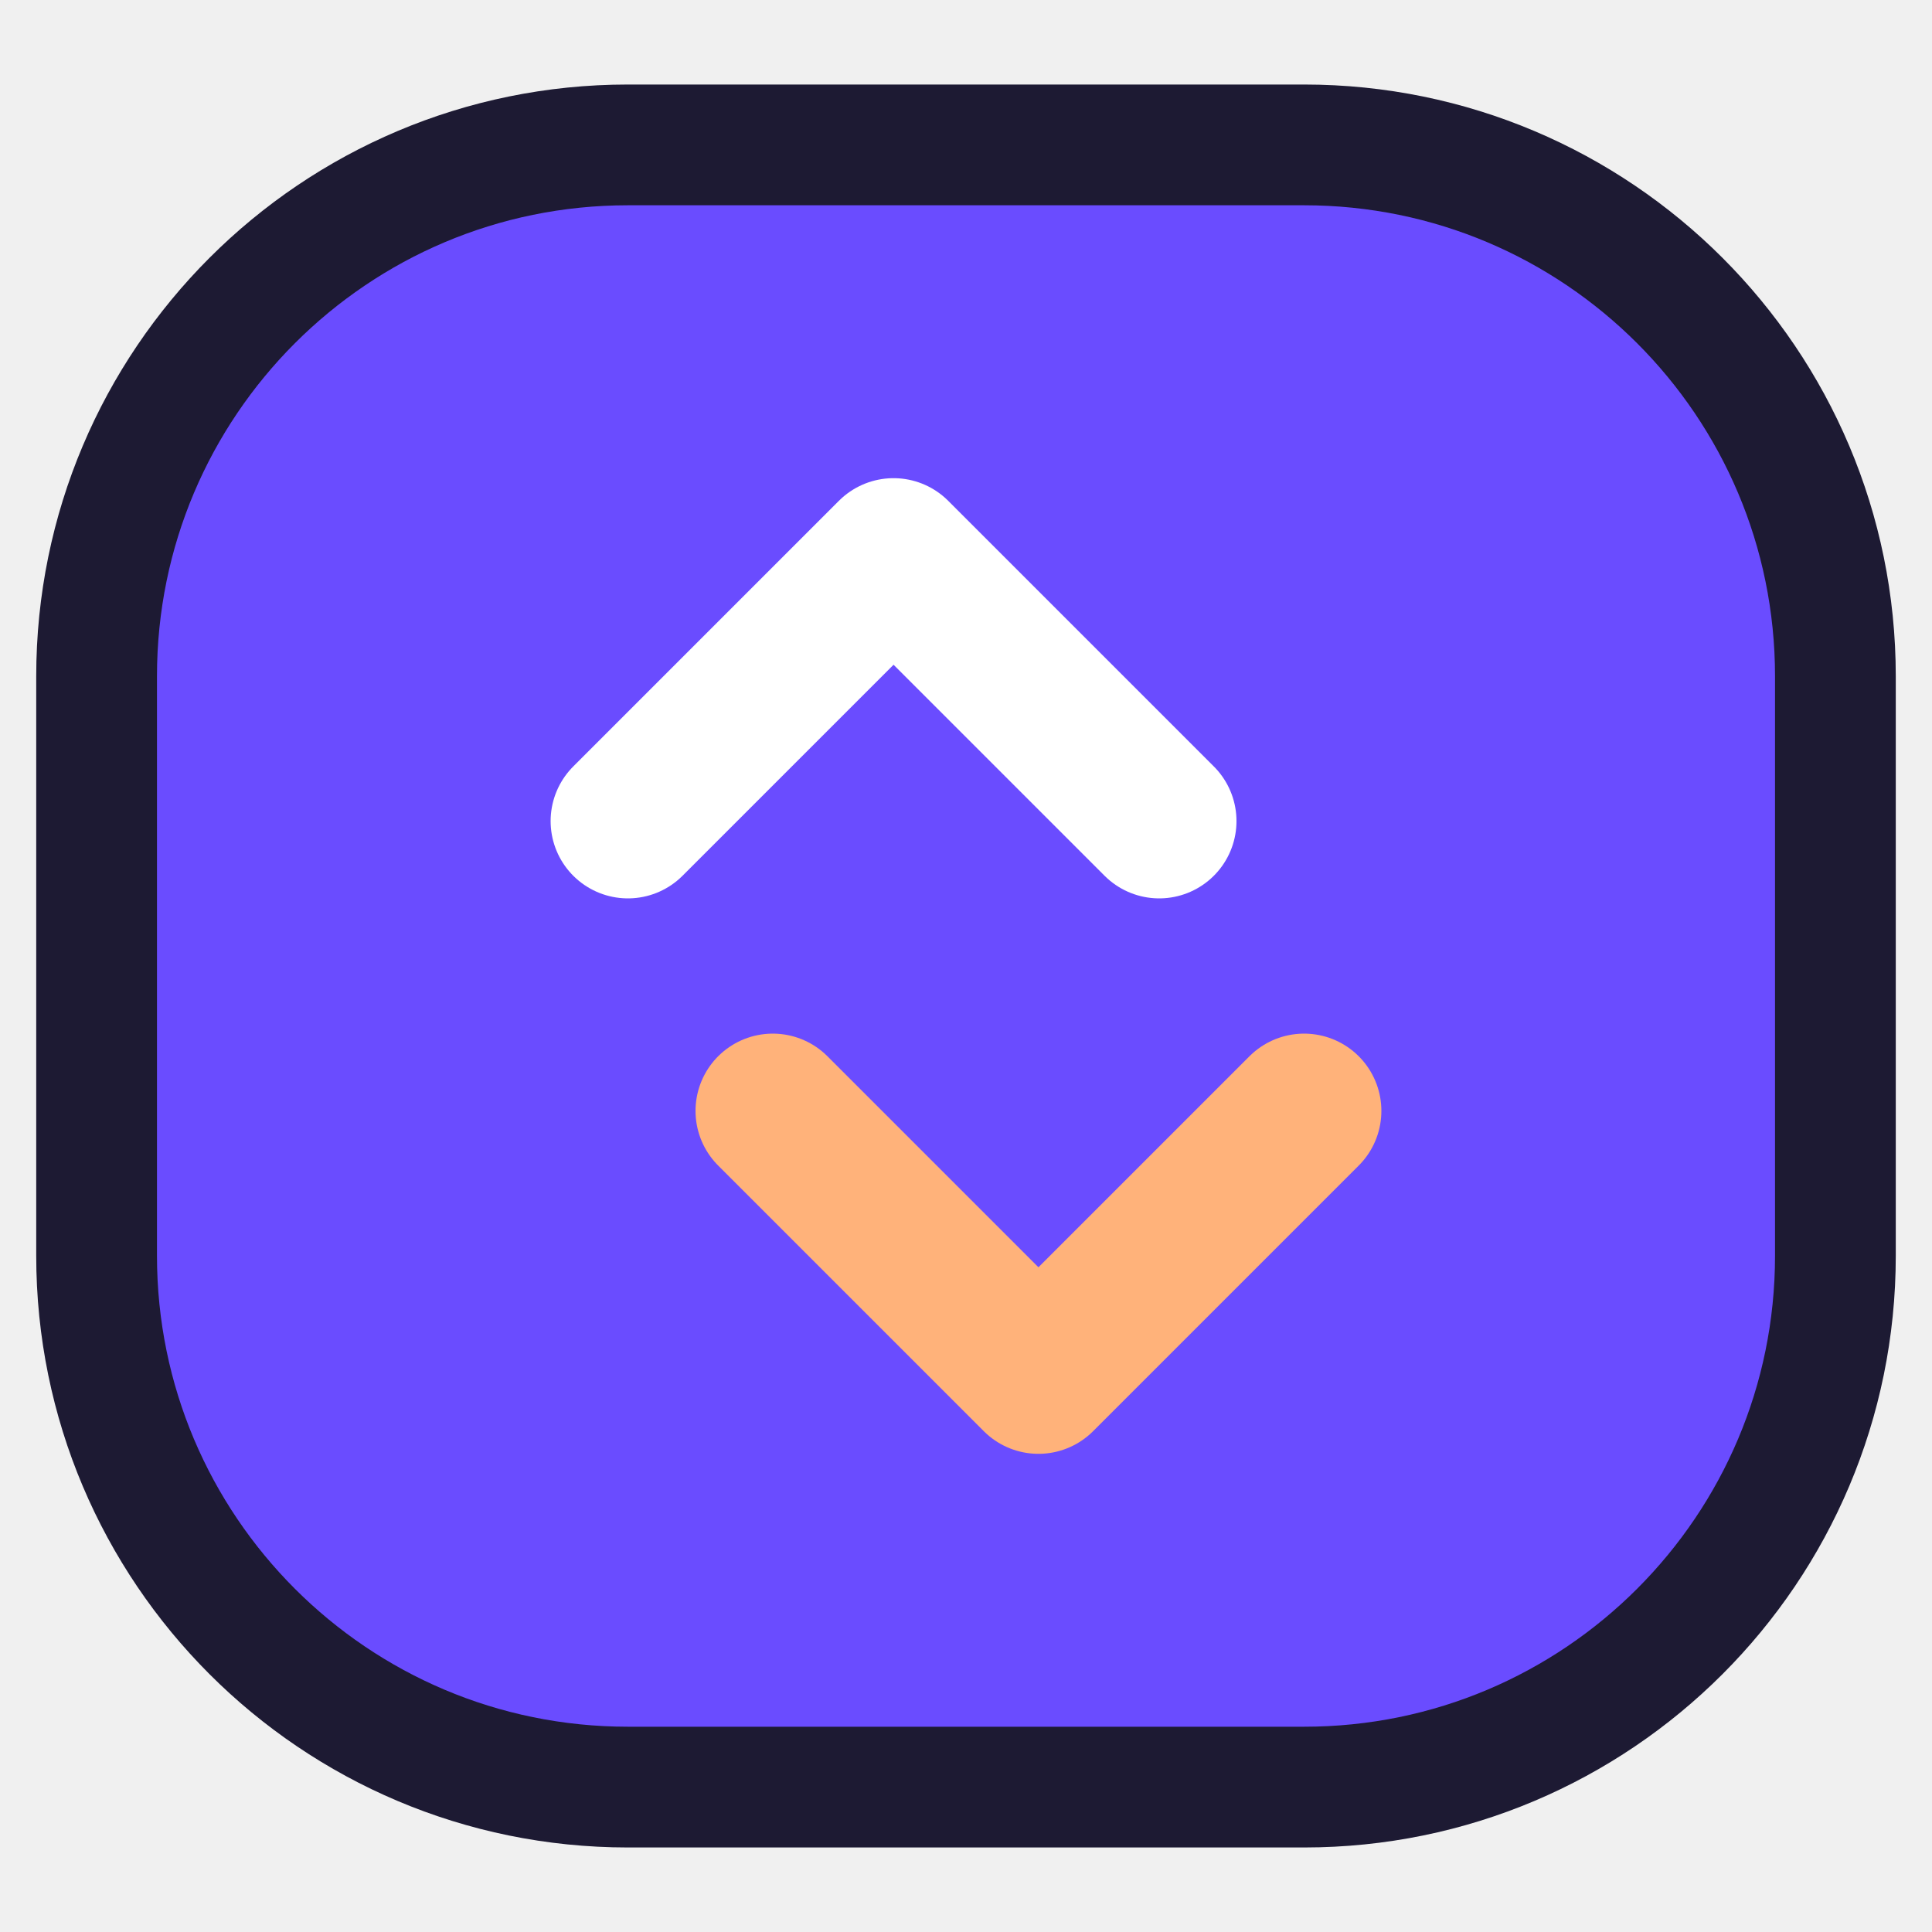
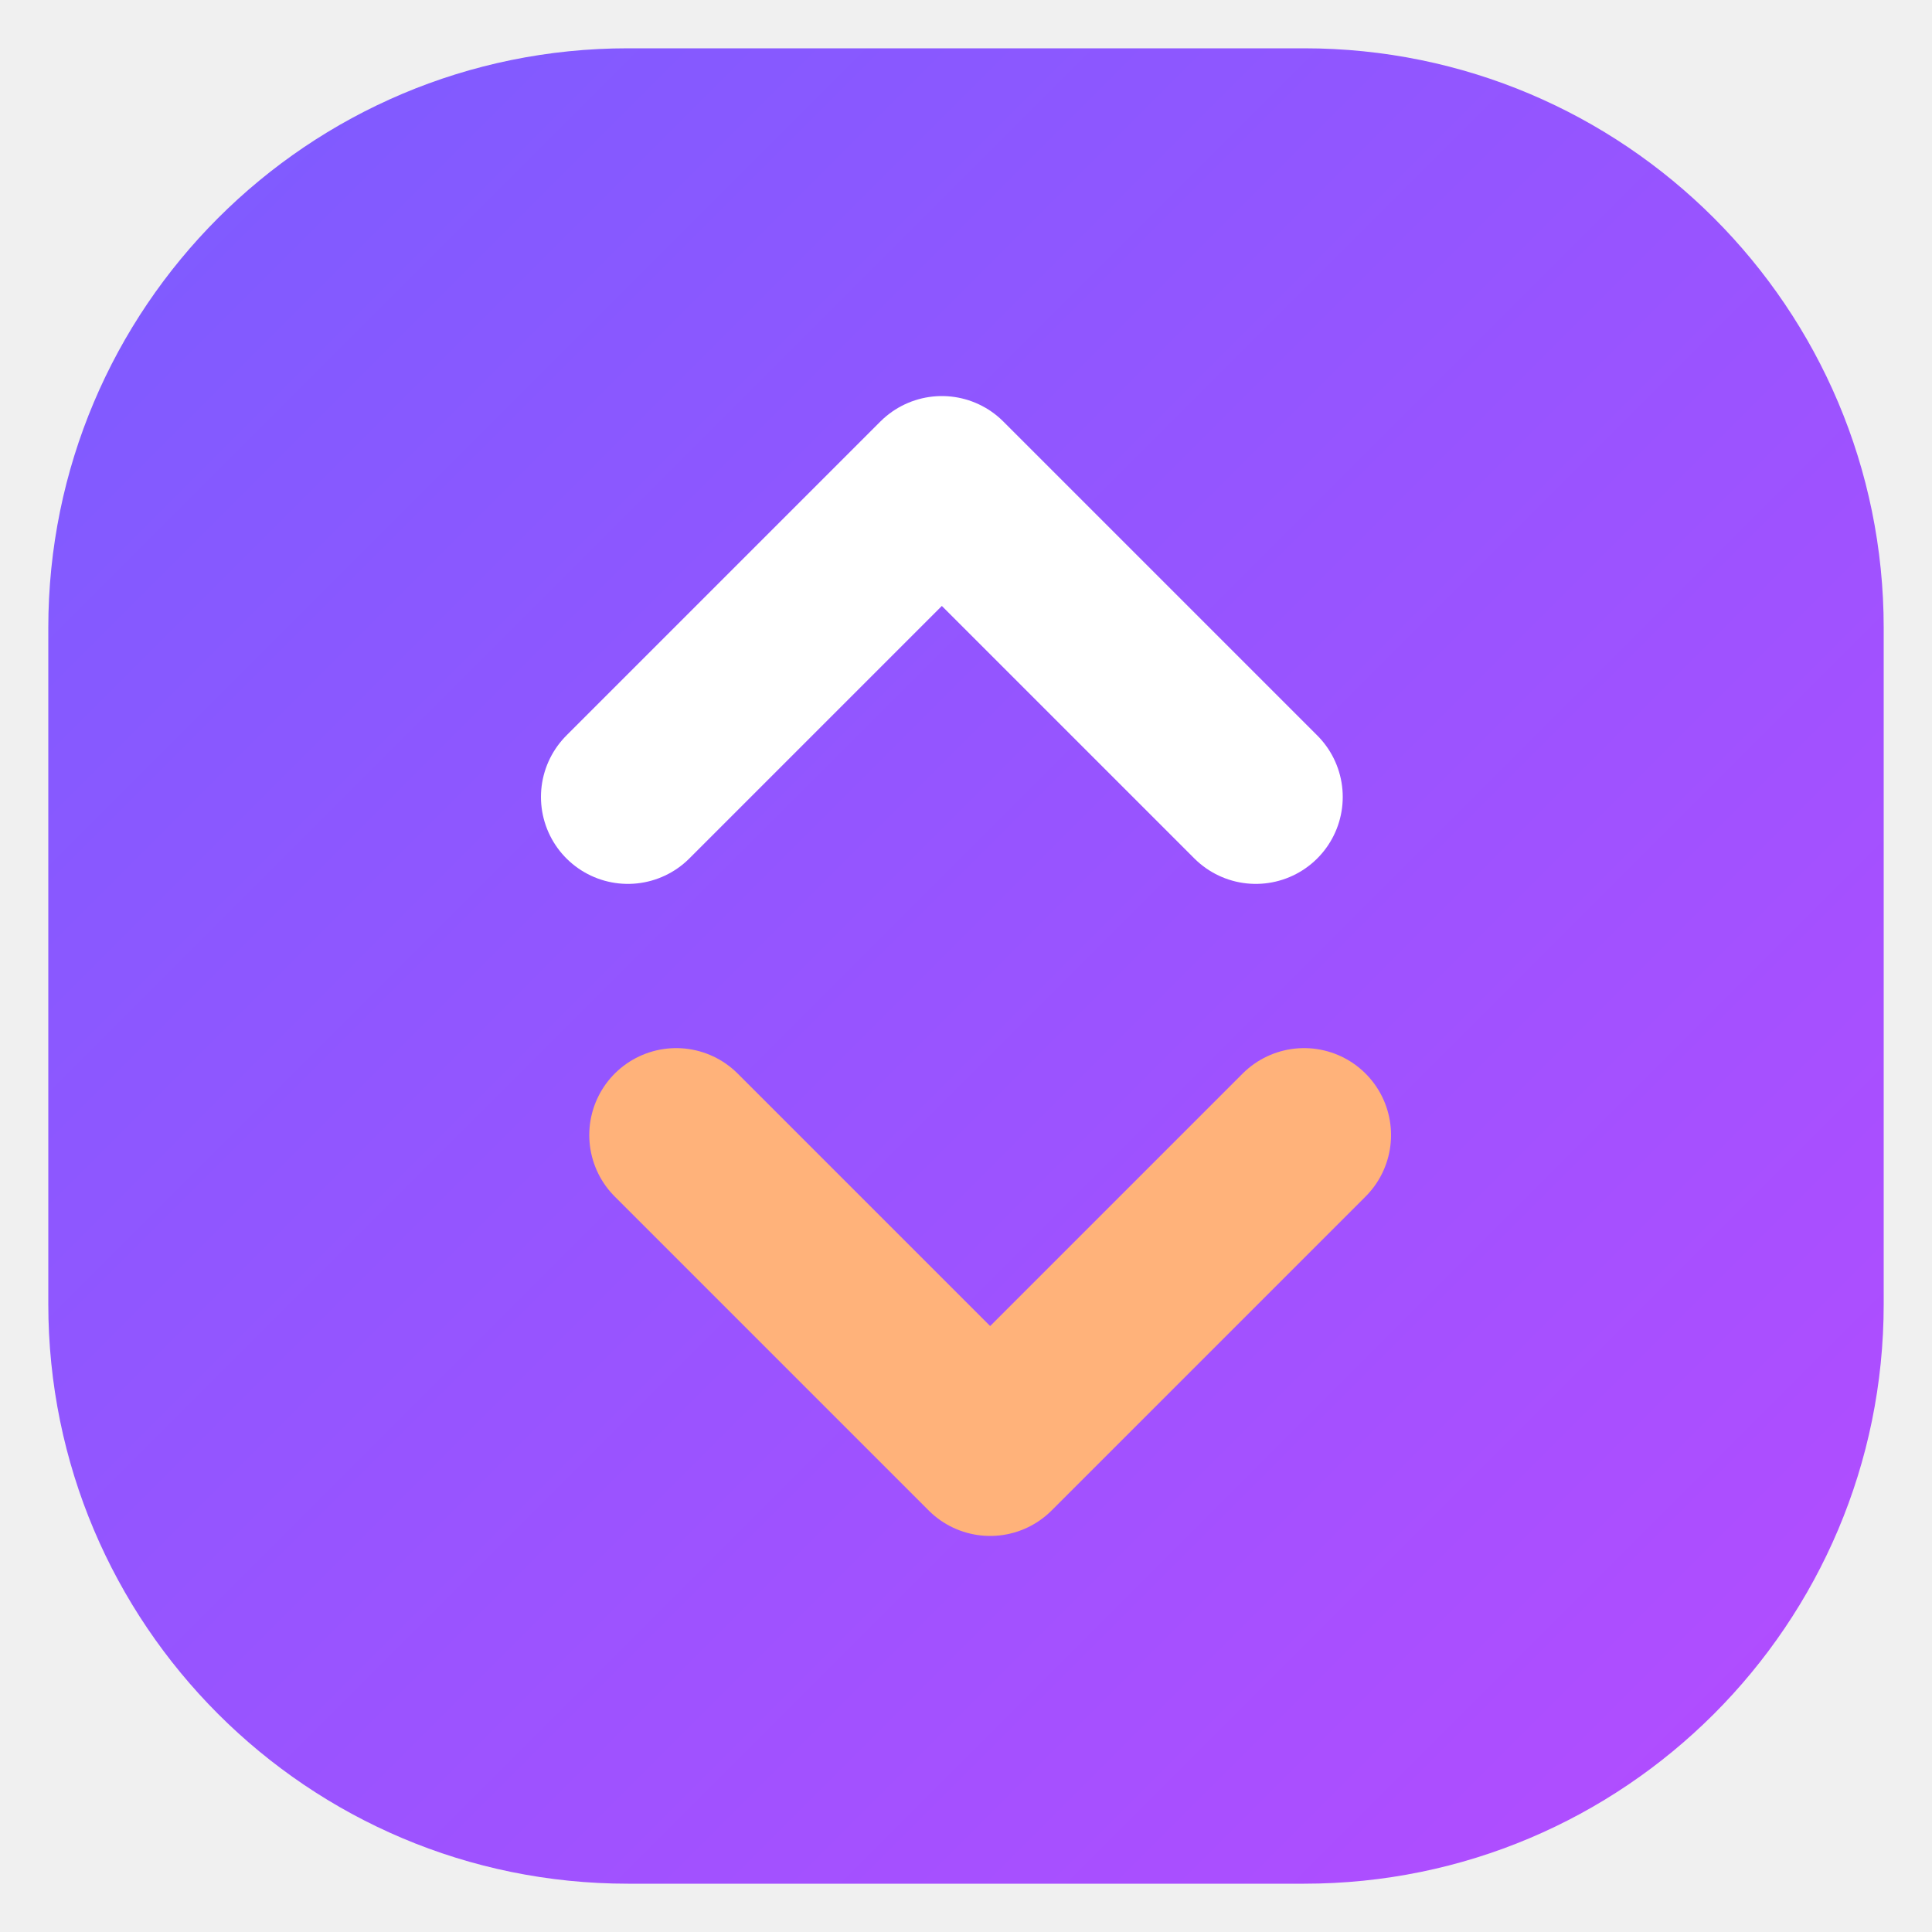
<svg xmlns="http://www.w3.org/2000/svg" viewBox="0 0 40 40">
-   <rect x="2" y="3" width="36" height="34" rx="11" fill="#6A4CFF" stroke="#1D1A33" stroke-width="2.5" />
-   <path d="M13 17l5.5-5.5L24 17" fill="none" stroke="#fff" stroke-width="3.2" stroke-linecap="round" stroke-linejoin="round" />
-   <path d="M16 23l5.5 5.5L27 23" fill="none" stroke="#FFB27A" stroke-width="3.2" stroke-linecap="round" stroke-linejoin="round" />
+   <defs>
+     <linearGradient id="g" x1="0" y1="0" x2="1" y2="1">
+       <stop offset="0" stop-color="#7C5CFF" />
+       <stop offset="1" stop-color="#B44CFF" />
+     </linearGradient>
+   </defs>
+   <g transform="translate(0 0) scale(1)">
+     <rect x="1" y="1" width="38" height="38" rx="12" fill="url(#g)" />
+     <path d="M13 16.5l6.5-6.5 6.5 6.5" fill="none" stroke="#fff" stroke-width="3.6" stroke-linecap="round" stroke-linejoin="round" />
+     <path d="M14 23.5l6.5 6.5 6.5-6.5" fill="none" stroke="#FFB27A" stroke-width="3.6" stroke-linecap="round" stroke-linejoin="round" />
+   </g>
</svg>
